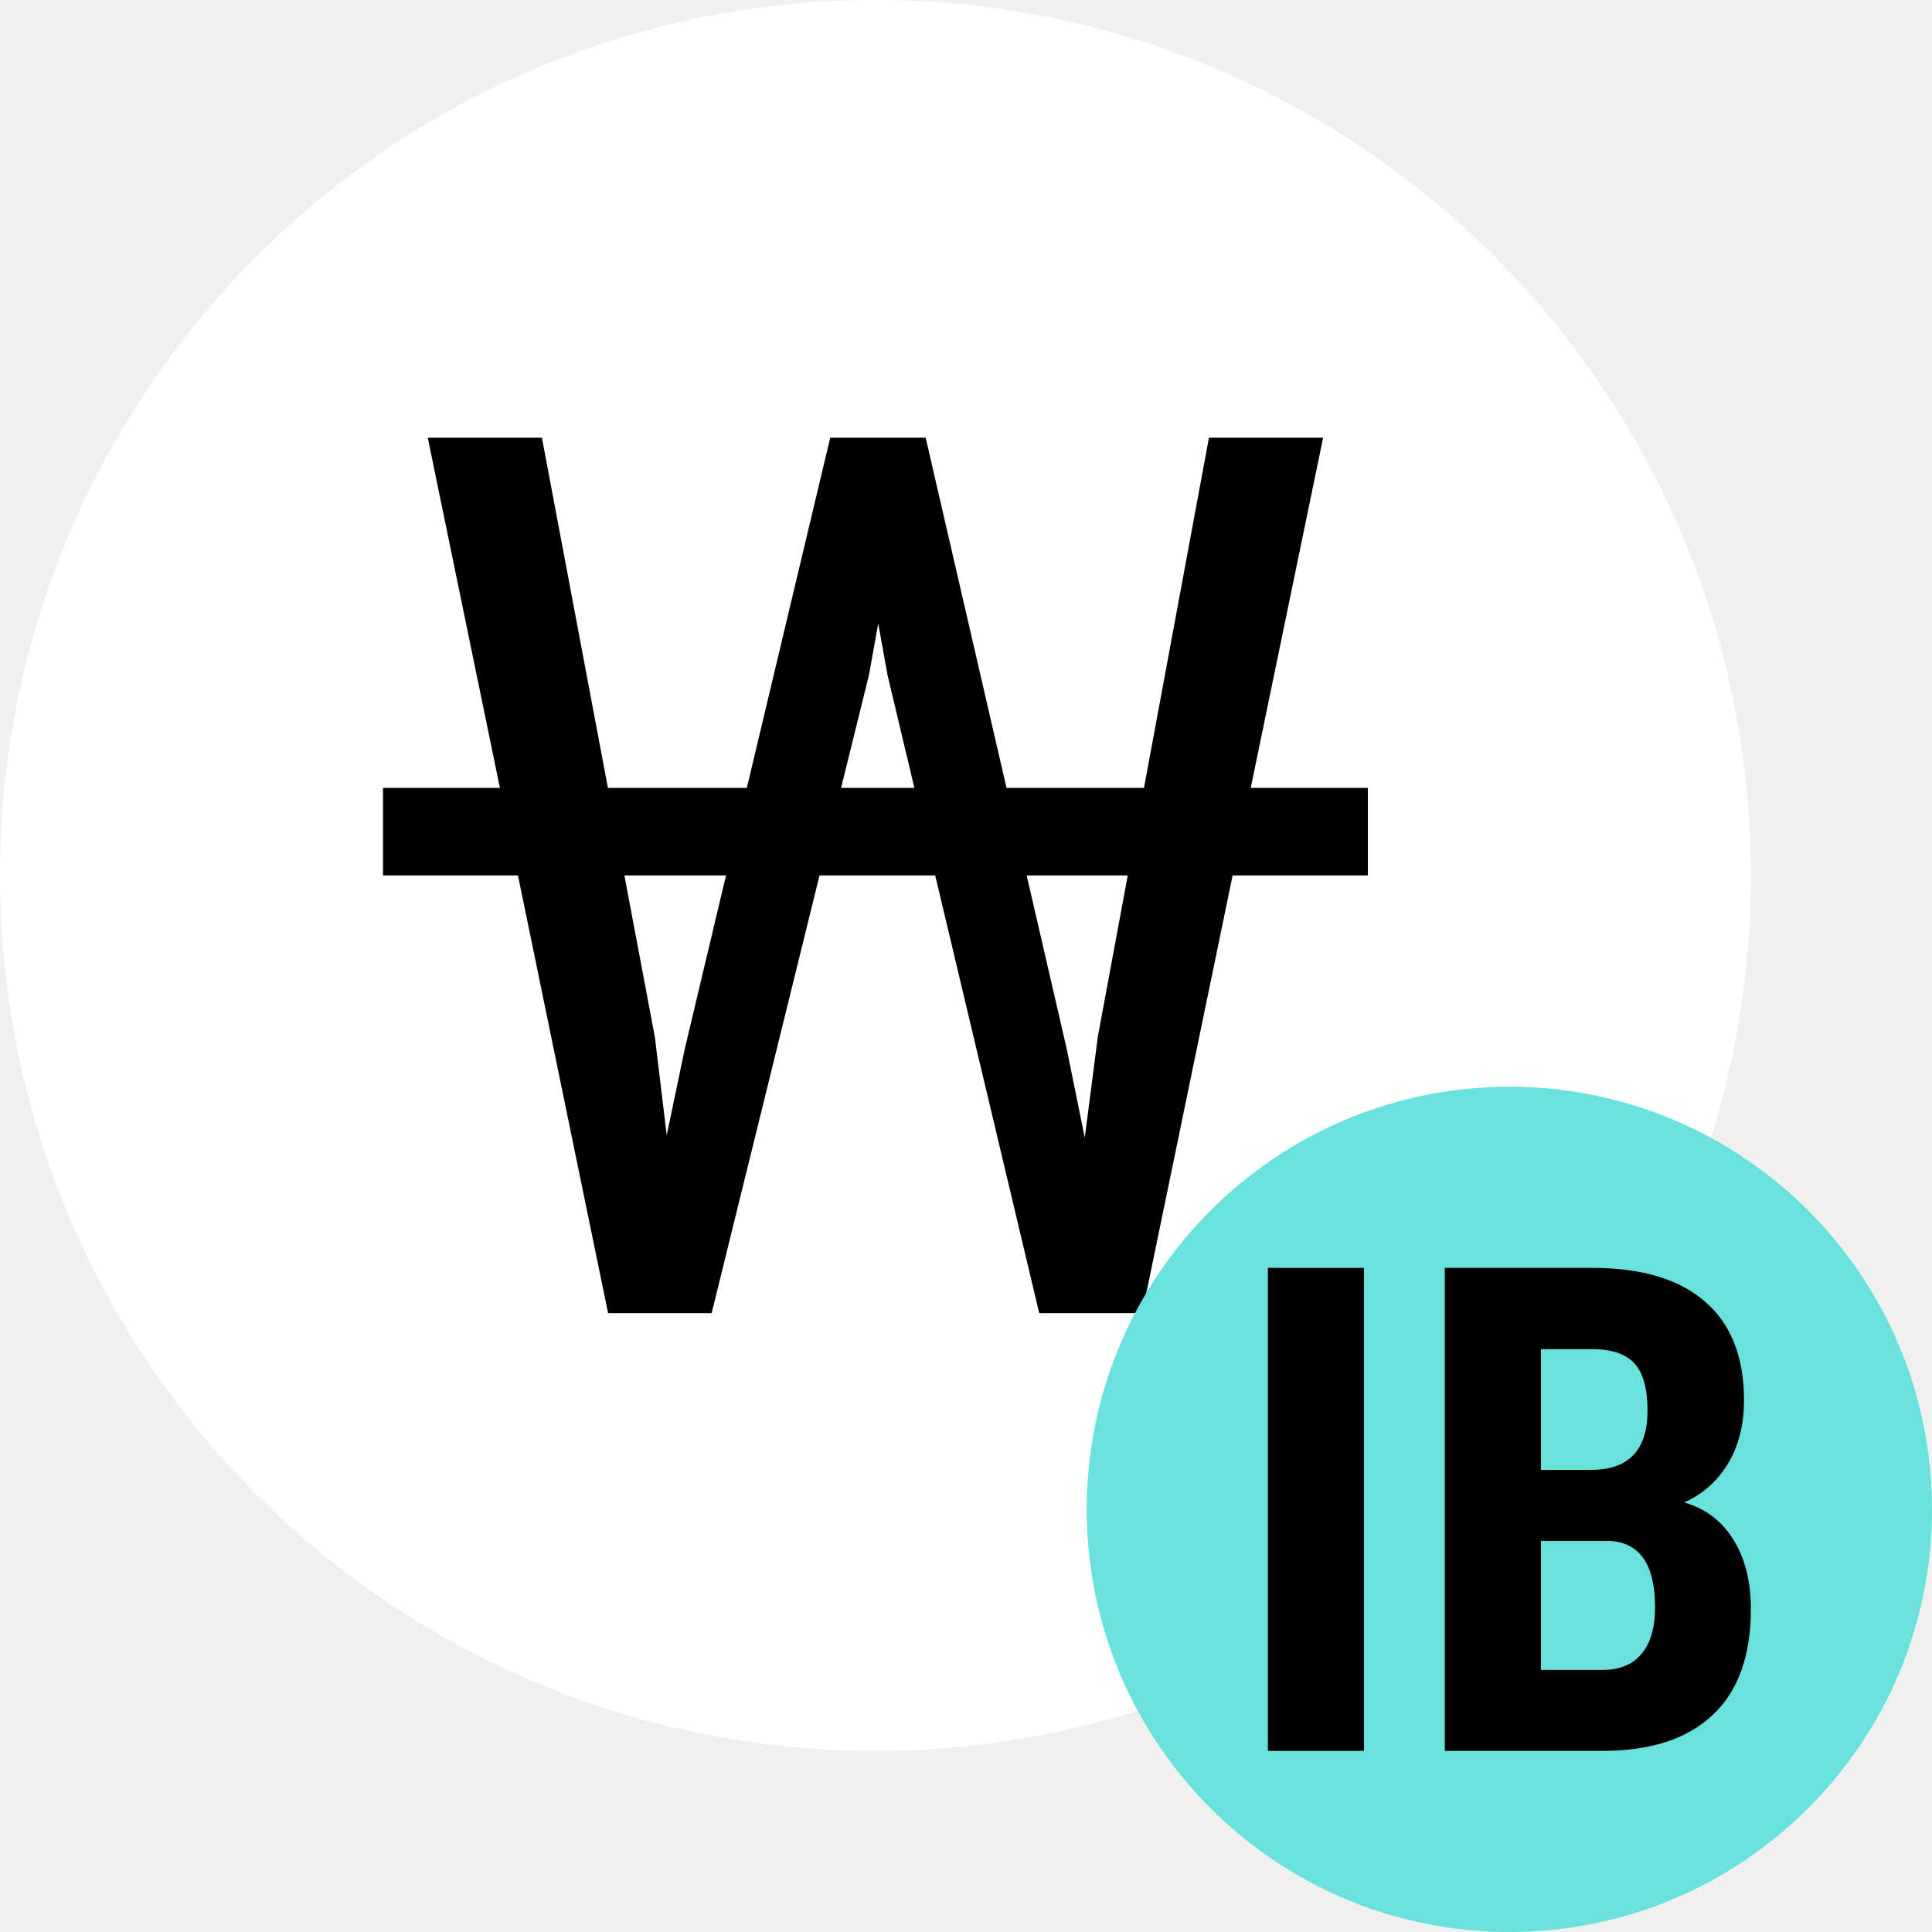
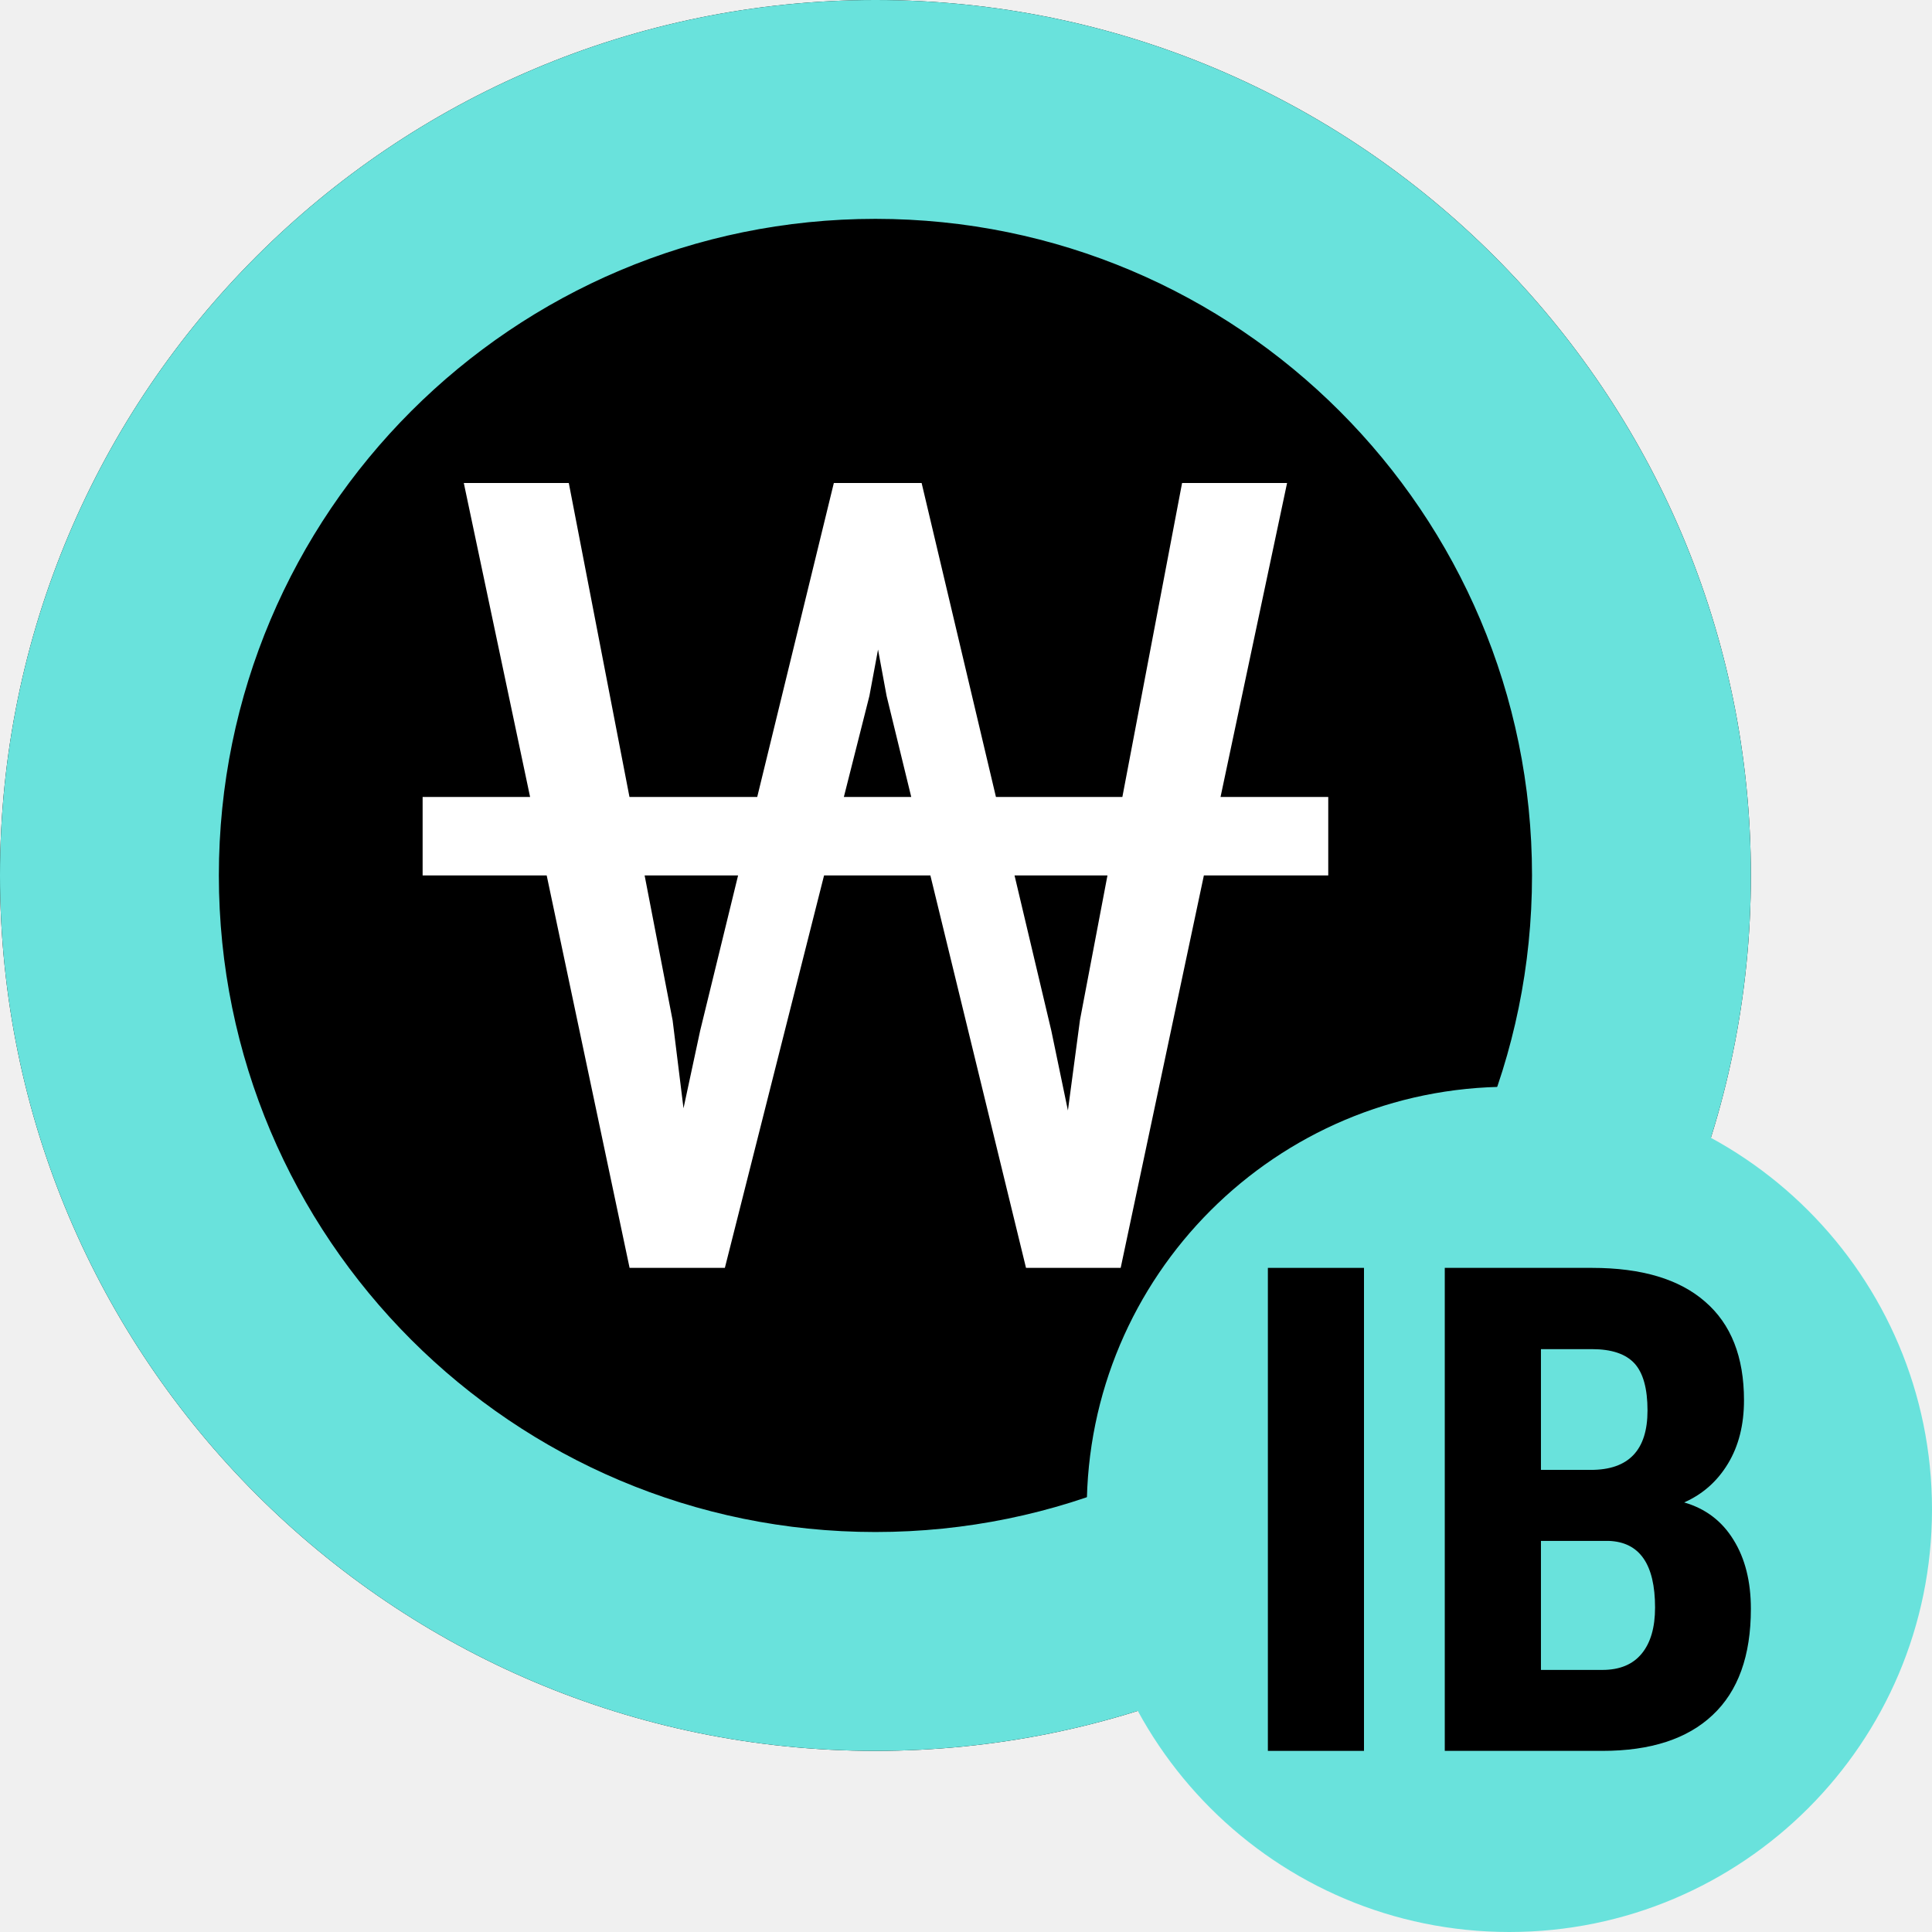
<svg xmlns="http://www.w3.org/2000/svg" width="32" height="32" viewBox="0 0 32 32" fill="none">
-   <circle cx="14.5" cy="14.5" r="14.5" fill="white" />
-   <path fill-rule="evenodd" clip-rule="evenodd" d="M13.574 14.5L11.787 21.75H10.072L8.579 14.5H6.344V13.05H8.28L7.085 7.25H8.976L10.069 13.05H12.37L13.751 7.25H15.332L16.671 13.05H18.948L20.024 7.25H21.915L20.716 13.05H22.656V14.5H20.416L18.918 21.75H17.213L15.49 14.5H13.574ZM11.043 18.802L10.847 17.179L10.342 14.5H12.025L11.343 17.368L11.043 18.802ZM15.145 13.05H13.931L14.392 11.184L14.546 10.327L14.701 11.184L15.145 13.05ZM17.005 14.5L17.667 17.368L17.967 18.842L18.184 17.169L18.679 14.5H17.005Z" fill="black" />
+   <circle cx="14.5" cy="14.5" r="14.5" fill="black" />
+   <path fill-rule="evenodd" clip-rule="evenodd" d="M14.5 25.375C20.506 25.375 25.375 20.506 25.375 14.5C25.375 8.494 20.506 3.625 14.5 3.625C8.494 3.625 3.625 8.494 3.625 14.5C3.625 20.506 8.494 25.375 14.5 25.375ZM14.5 29C22.508 29 29 22.508 29 14.5C29 6.492 22.508 0 14.5 0C6.492 0 0 6.492 0 14.5C0 22.508 6.492 29 14.5 29Z" fill="#69E2DC" />
+   <path fill-rule="evenodd" clip-rule="evenodd" d="M13.649 14.5L12.006 21H10.428L9.055 14.5H7V13.2H8.78L7.682 8H9.421L10.426 13.2H12.542L13.811 8H15.265L16.496 13.2H18.59L19.579 8H21.318L20.216 13.2H22V14.5H19.94L18.562 21H16.994L15.41 14.5H13.649ZM11.321 18.357L11.141 16.902L10.677 14.5H12.225L11.597 17.071L11.321 18.357ZM15.093 13.2H13.977L14.4 11.527L14.543 10.759L14.685 11.527L15.093 13.2ZM16.804 14.5L17.413 17.071L17.688 18.393L17.888 16.893L18.343 14.5H16.804Z" fill="white" />
  <circle cx="25" cy="25" r="7" fill="#69E2DC" />
  <path d="M22.592 29H21V21H22.592V29Z" fill="black" />
  <path d="M23.93 29V21H26.368C27.191 21 27.816 21.187 28.242 21.56C28.671 21.93 28.886 22.474 28.886 23.192C28.886 23.599 28.798 23.949 28.621 24.242C28.444 24.535 28.202 24.749 27.895 24.885C28.249 24.987 28.522 25.194 28.713 25.506C28.904 25.813 29 26.194 29 26.648C29 27.425 28.789 28.011 28.366 28.407C27.947 28.802 27.339 29 26.541 29H23.93ZM25.523 25.522V27.659H26.541C26.826 27.659 27.043 27.57 27.191 27.39C27.339 27.211 27.413 26.956 27.413 26.626C27.413 25.908 27.157 25.54 26.644 25.522H25.523ZM25.523 24.346H26.351C26.976 24.346 27.288 24.018 27.288 23.363C27.288 23 27.216 22.74 27.072 22.582C26.927 22.425 26.693 22.346 26.368 22.346H25.523V24.346Z" fill="black" />
</svg>
